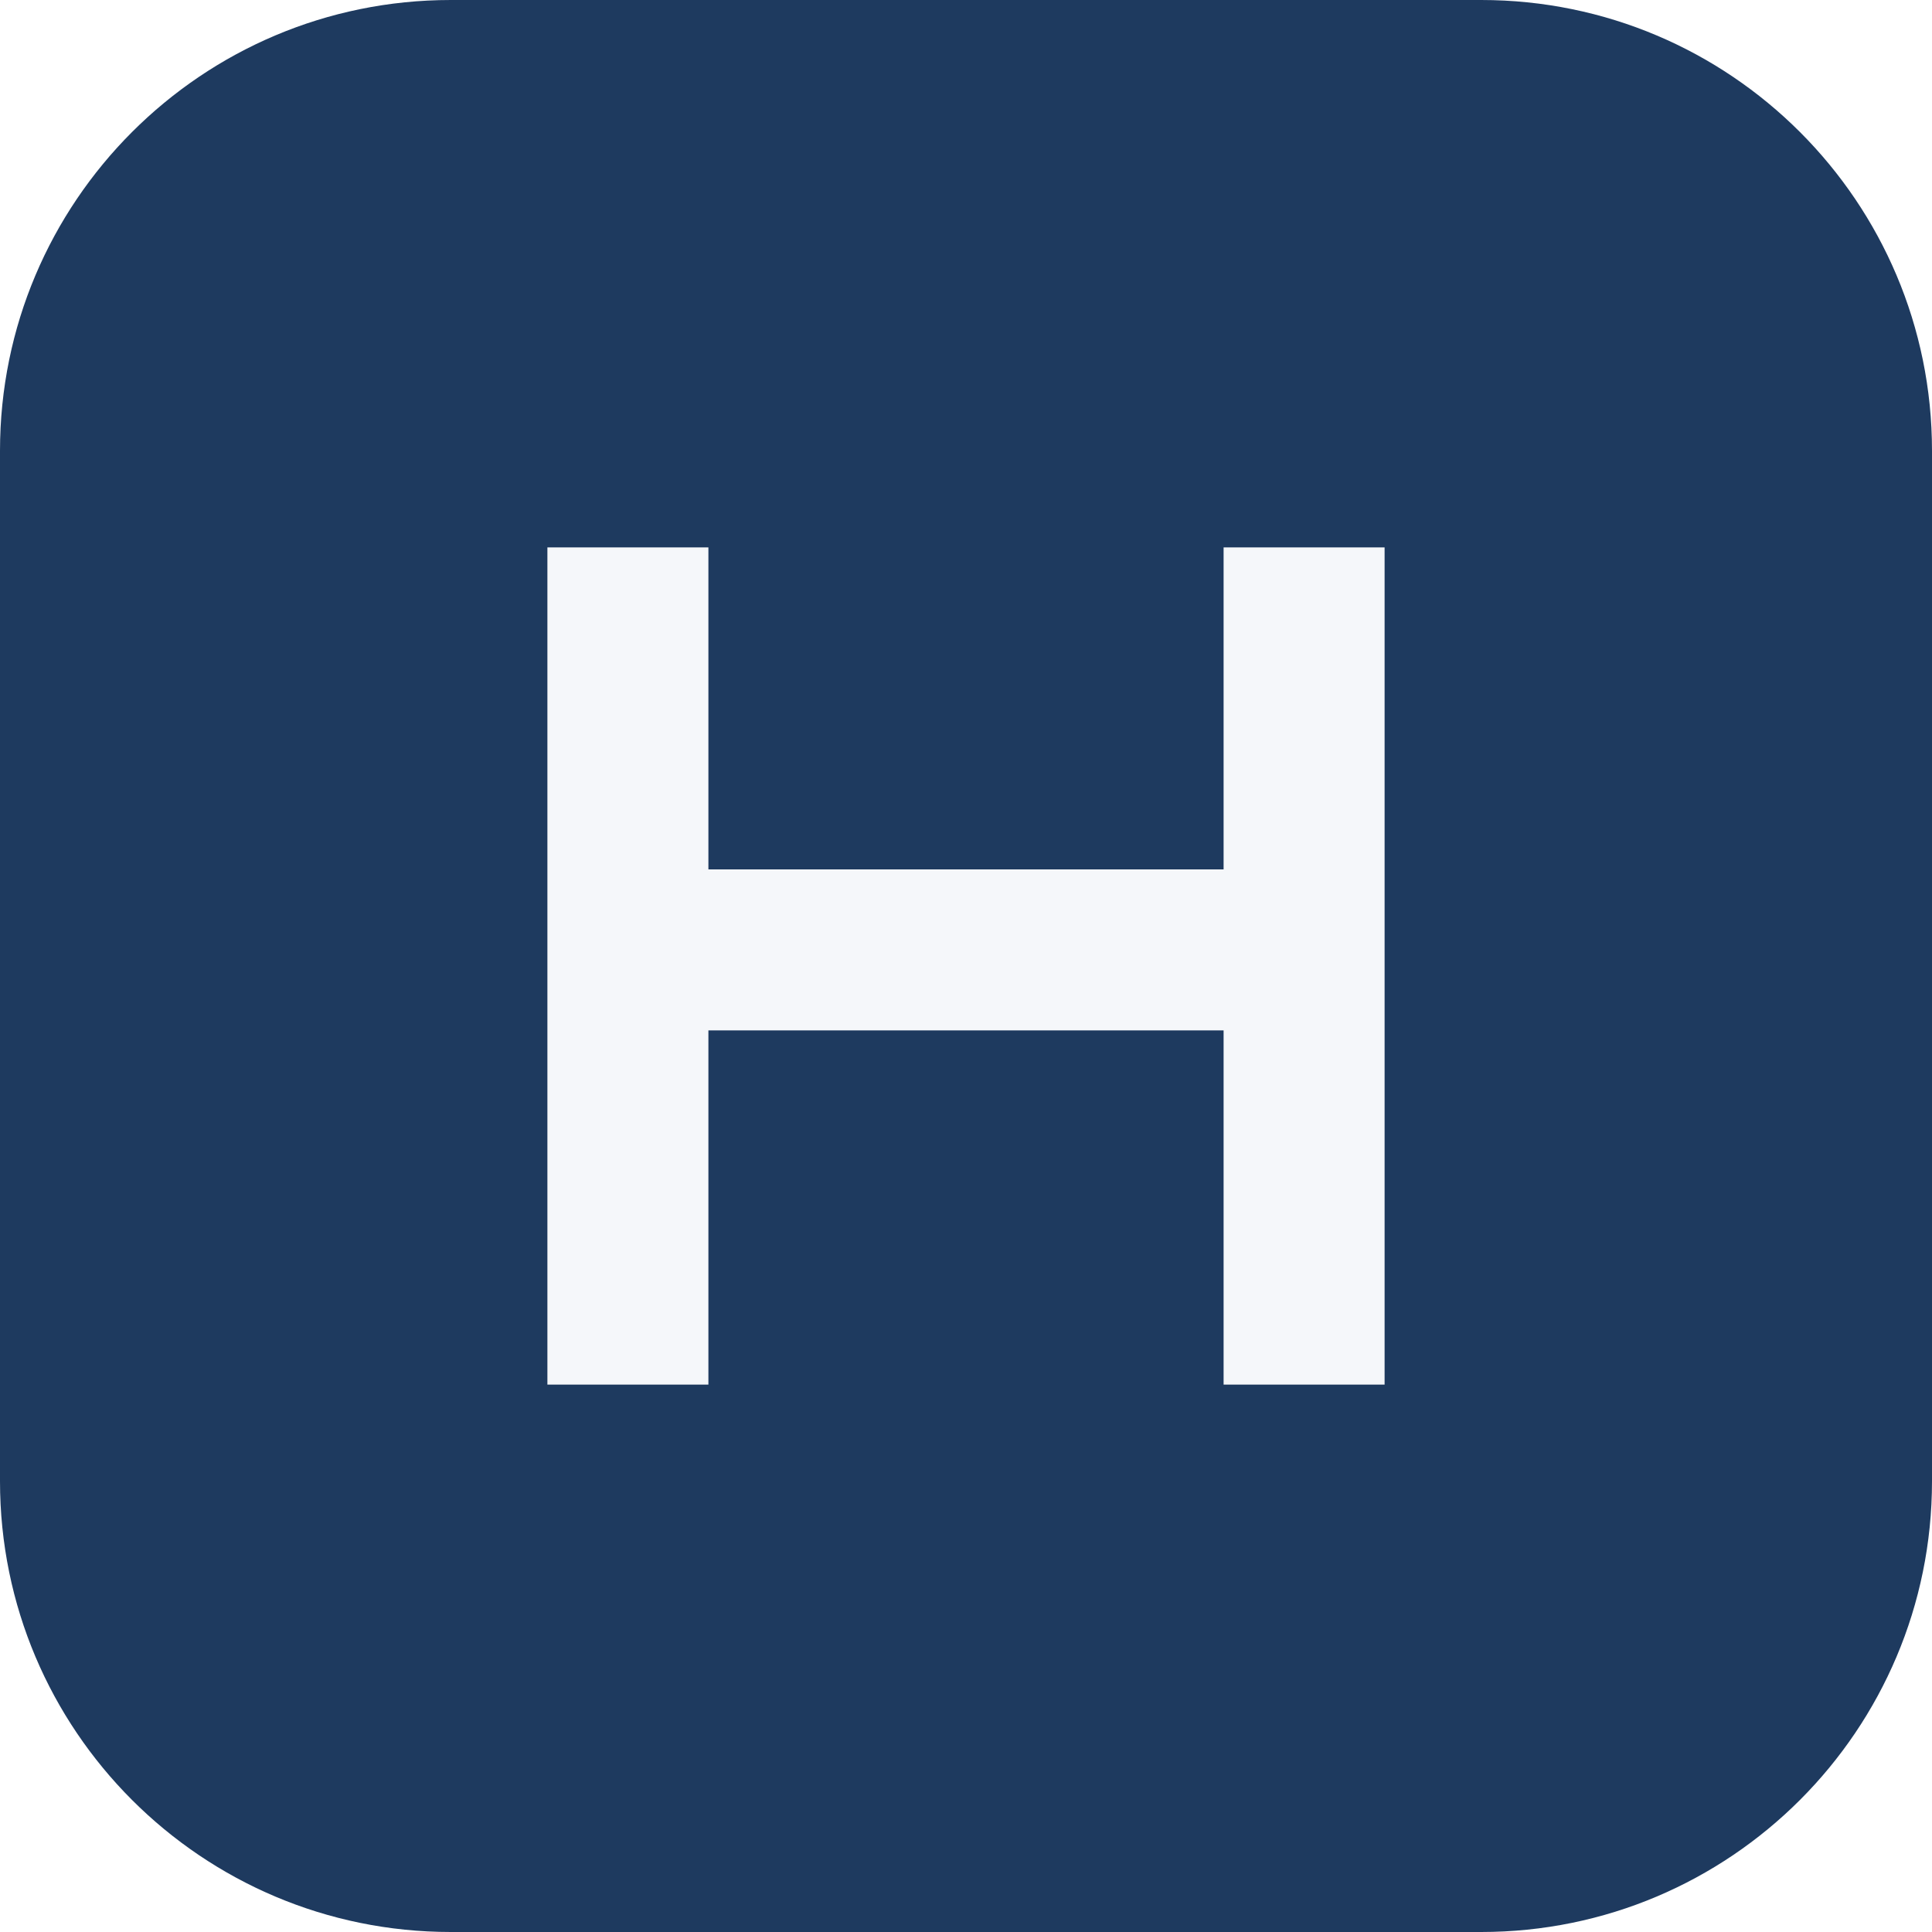
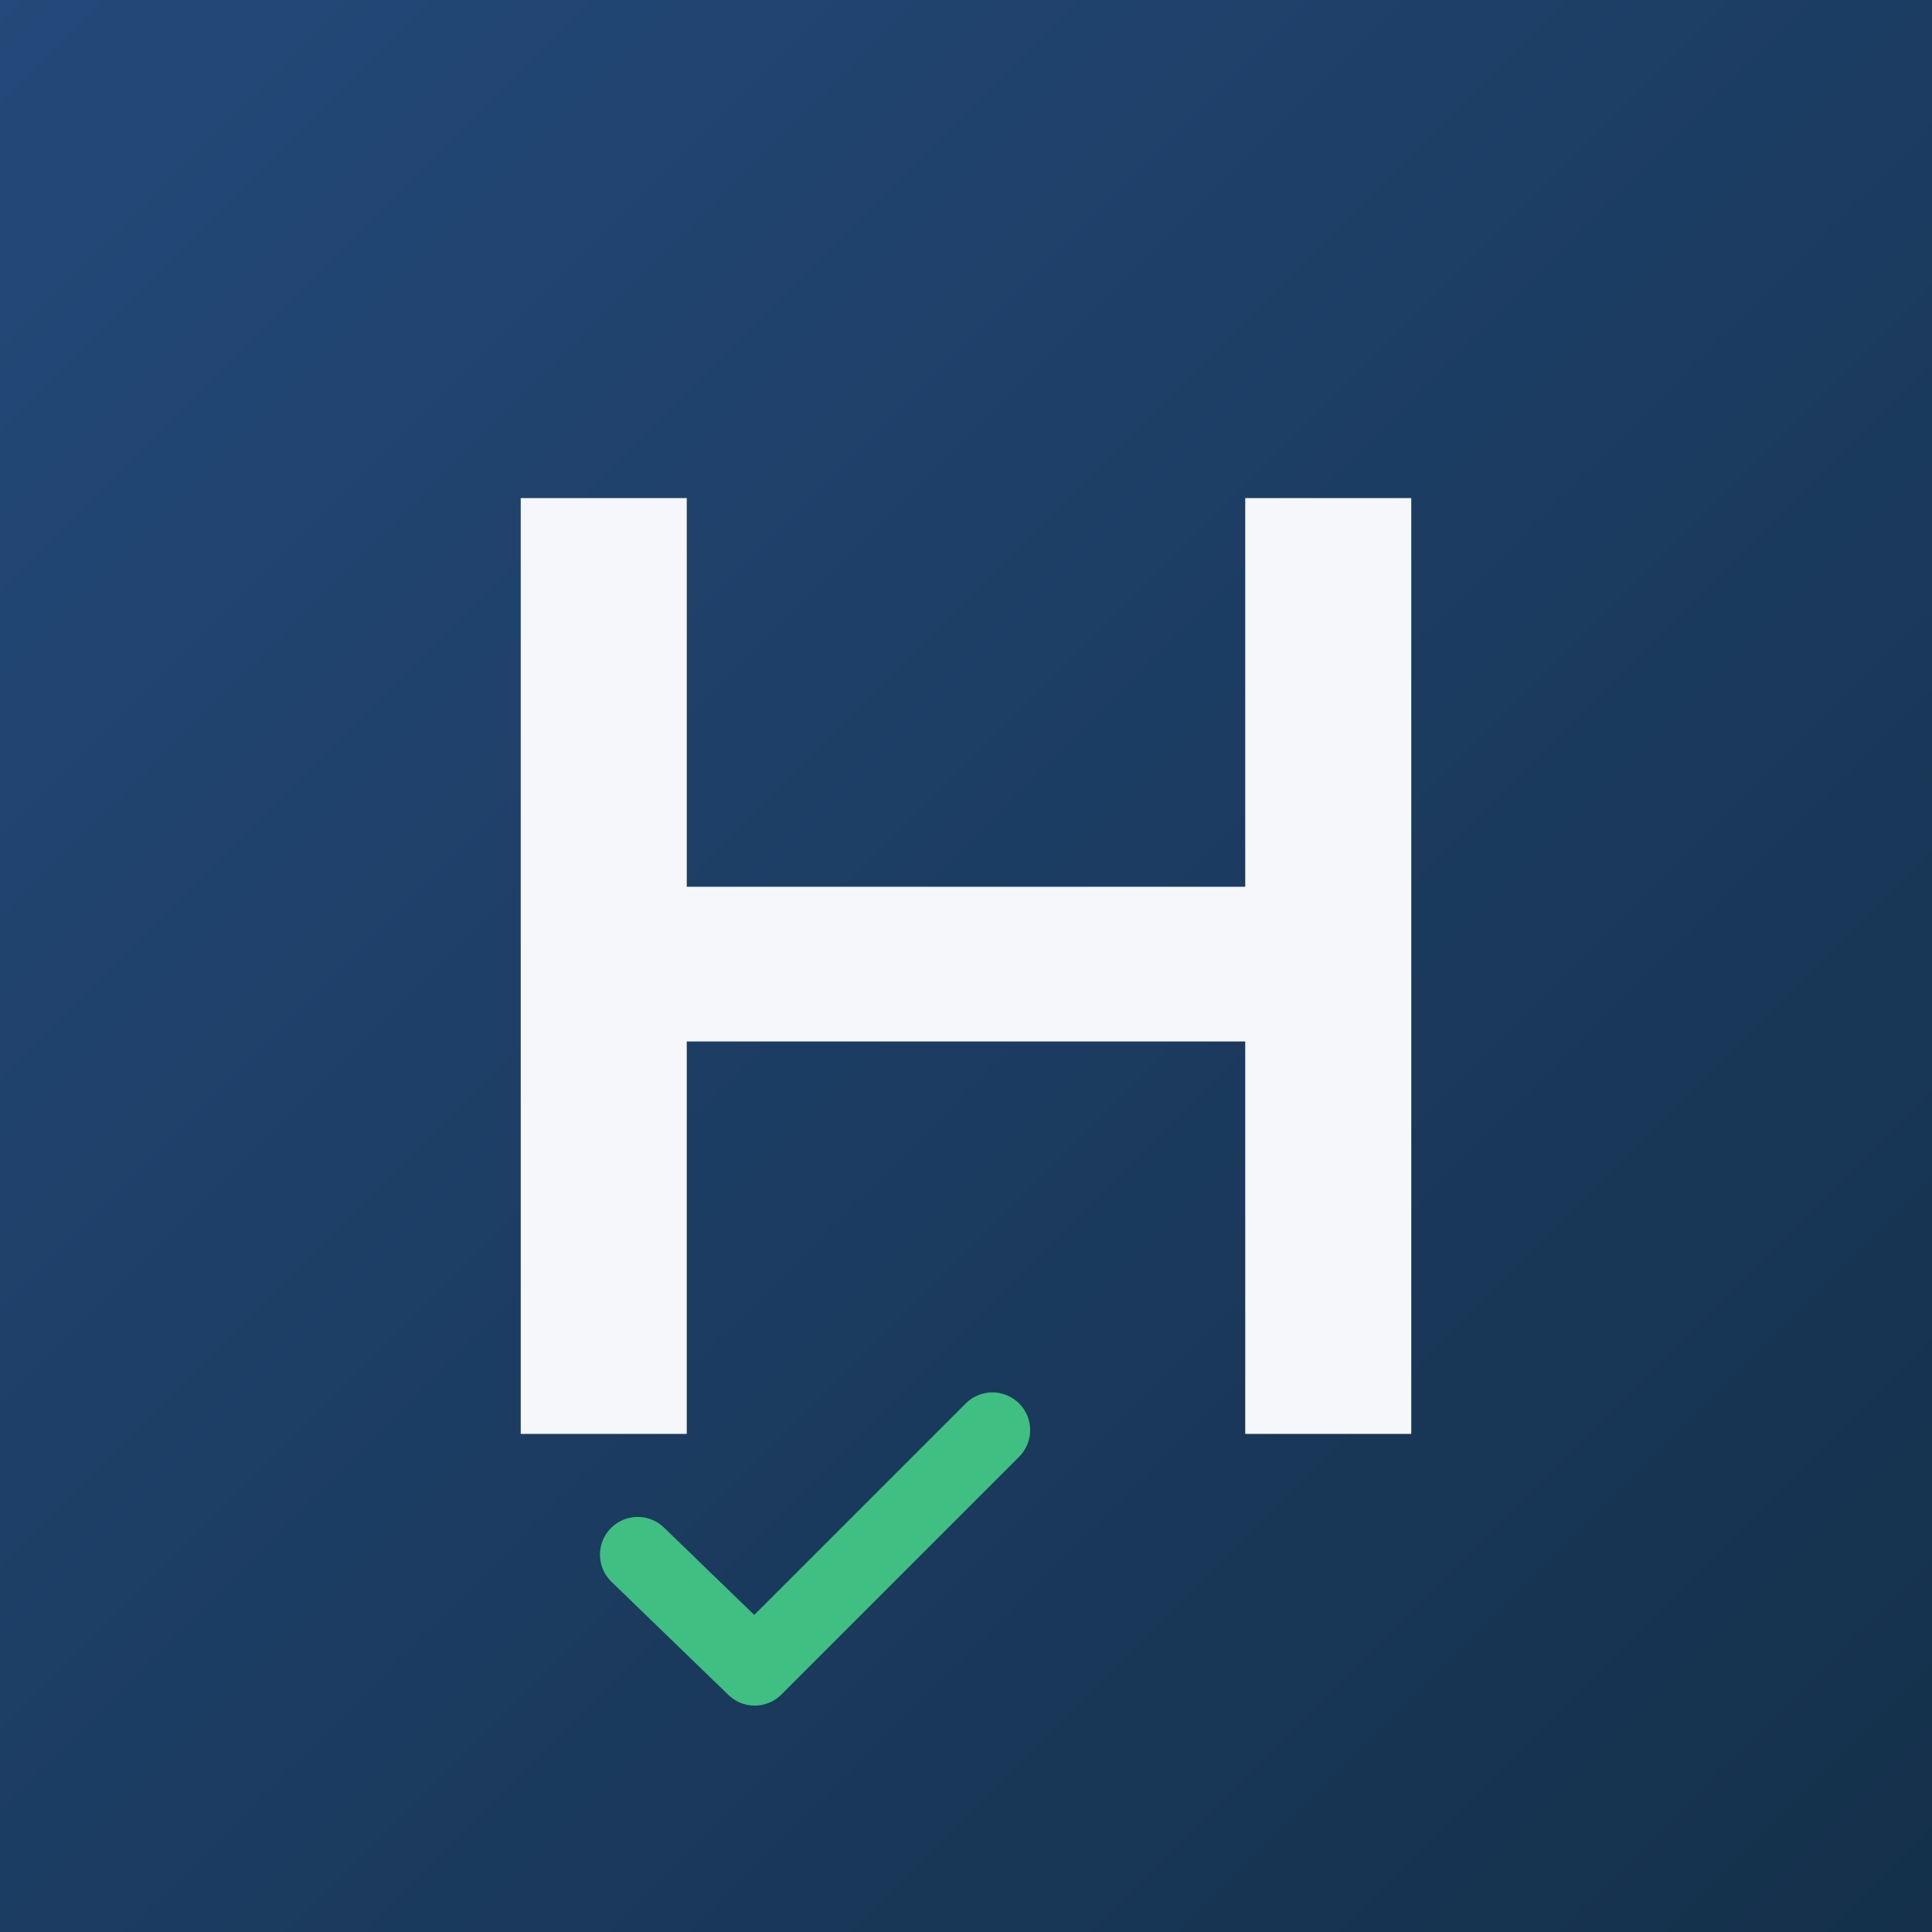
- <svg xmlns="http://www.w3.org/2000/svg" viewBox="0 0 120 120" width="120" height="120">
-   <rect width="120" height="120" rx="28" fill="#1e3a5f" />
-   <path d="M34 86V34h10v20h32V34h10v52H76V64H44v22z" fill="#f5f7fa" />
+ <svg xmlns="http://www.w3.org/2000/svg" viewBox="0 0 1024 1024" width="1024" height="1024">
+   <defs>
+     <linearGradient id="bg" x1="0" y1="0" x2="1" y2="1">
+       <stop offset="0" stop-color="#24497a" />
+       <stop offset="1" stop-color="#14304a" />
+     </linearGradient>
+   </defs>
+   <rect width="1024" height="1024" fill="url(#bg)" />
+   <path d="M276 760V264h88v206h296V264h88v496h-88V552H364v208z" fill="#f5f7fa" />
+   <path d="M338 824 L400 884 L526 758" fill="none" stroke="#3fbf82" stroke-width="40" stroke-linecap="round" stroke-linejoin="round" />
</svg>
